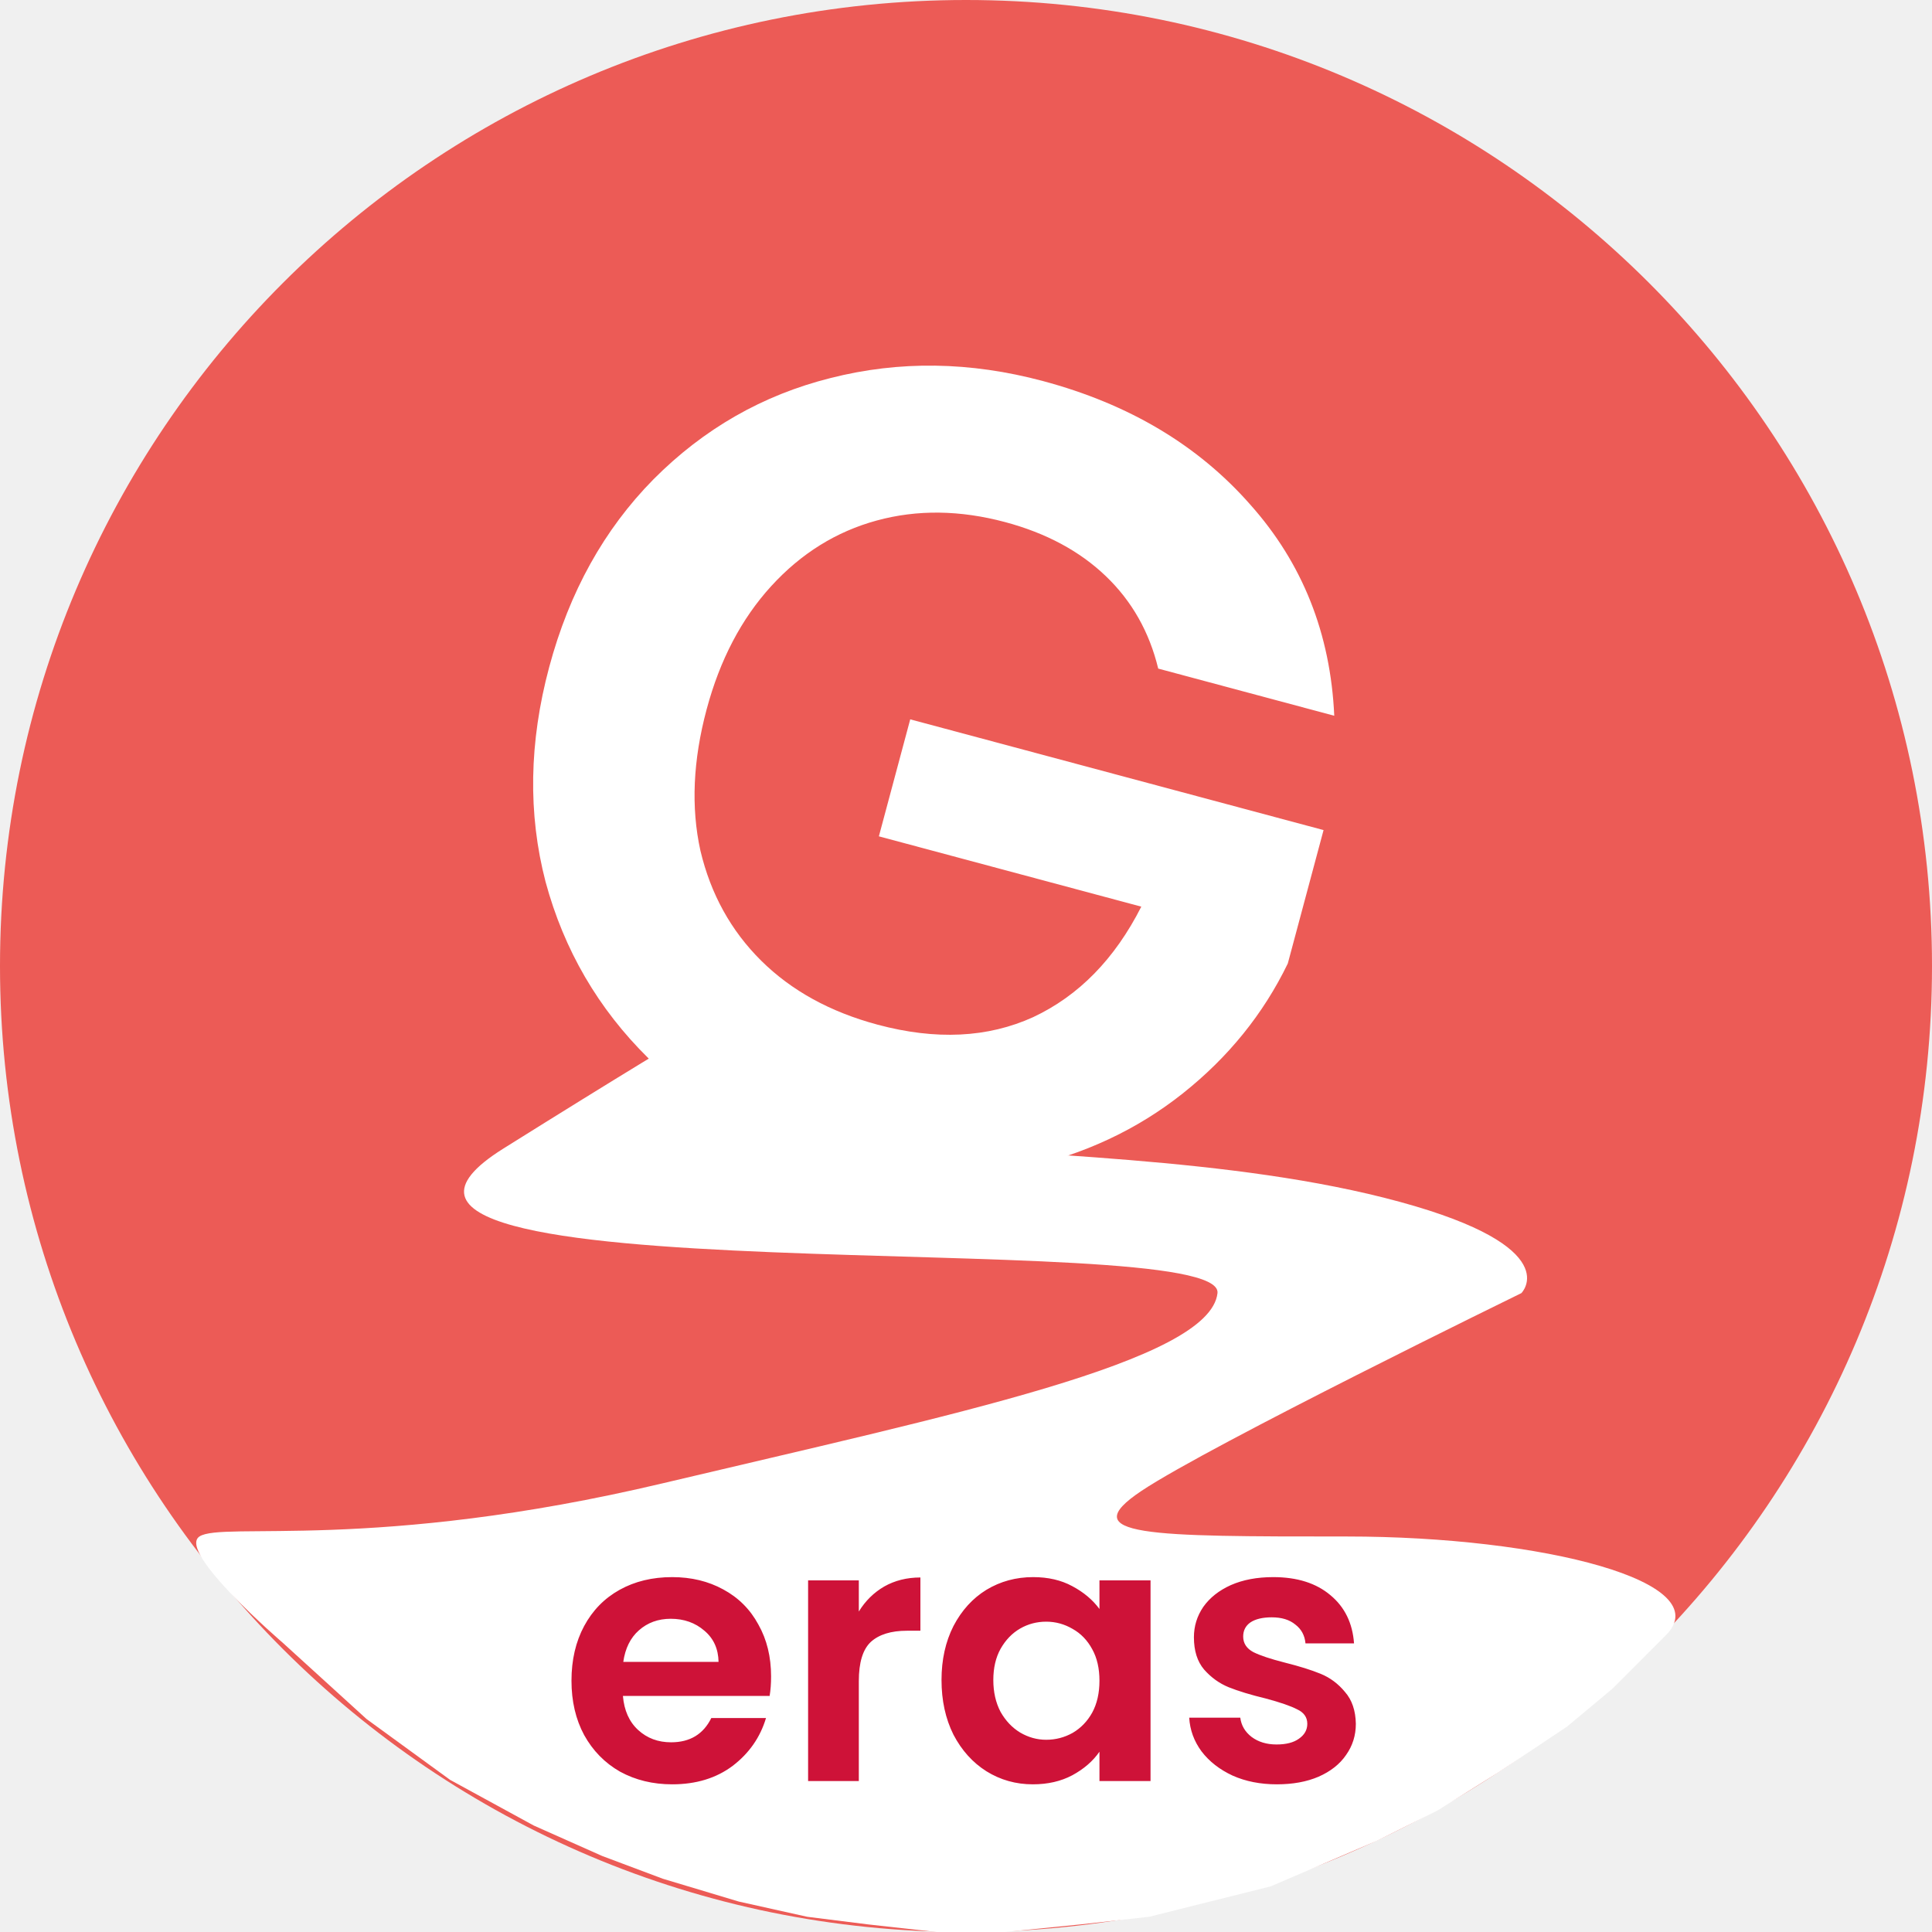
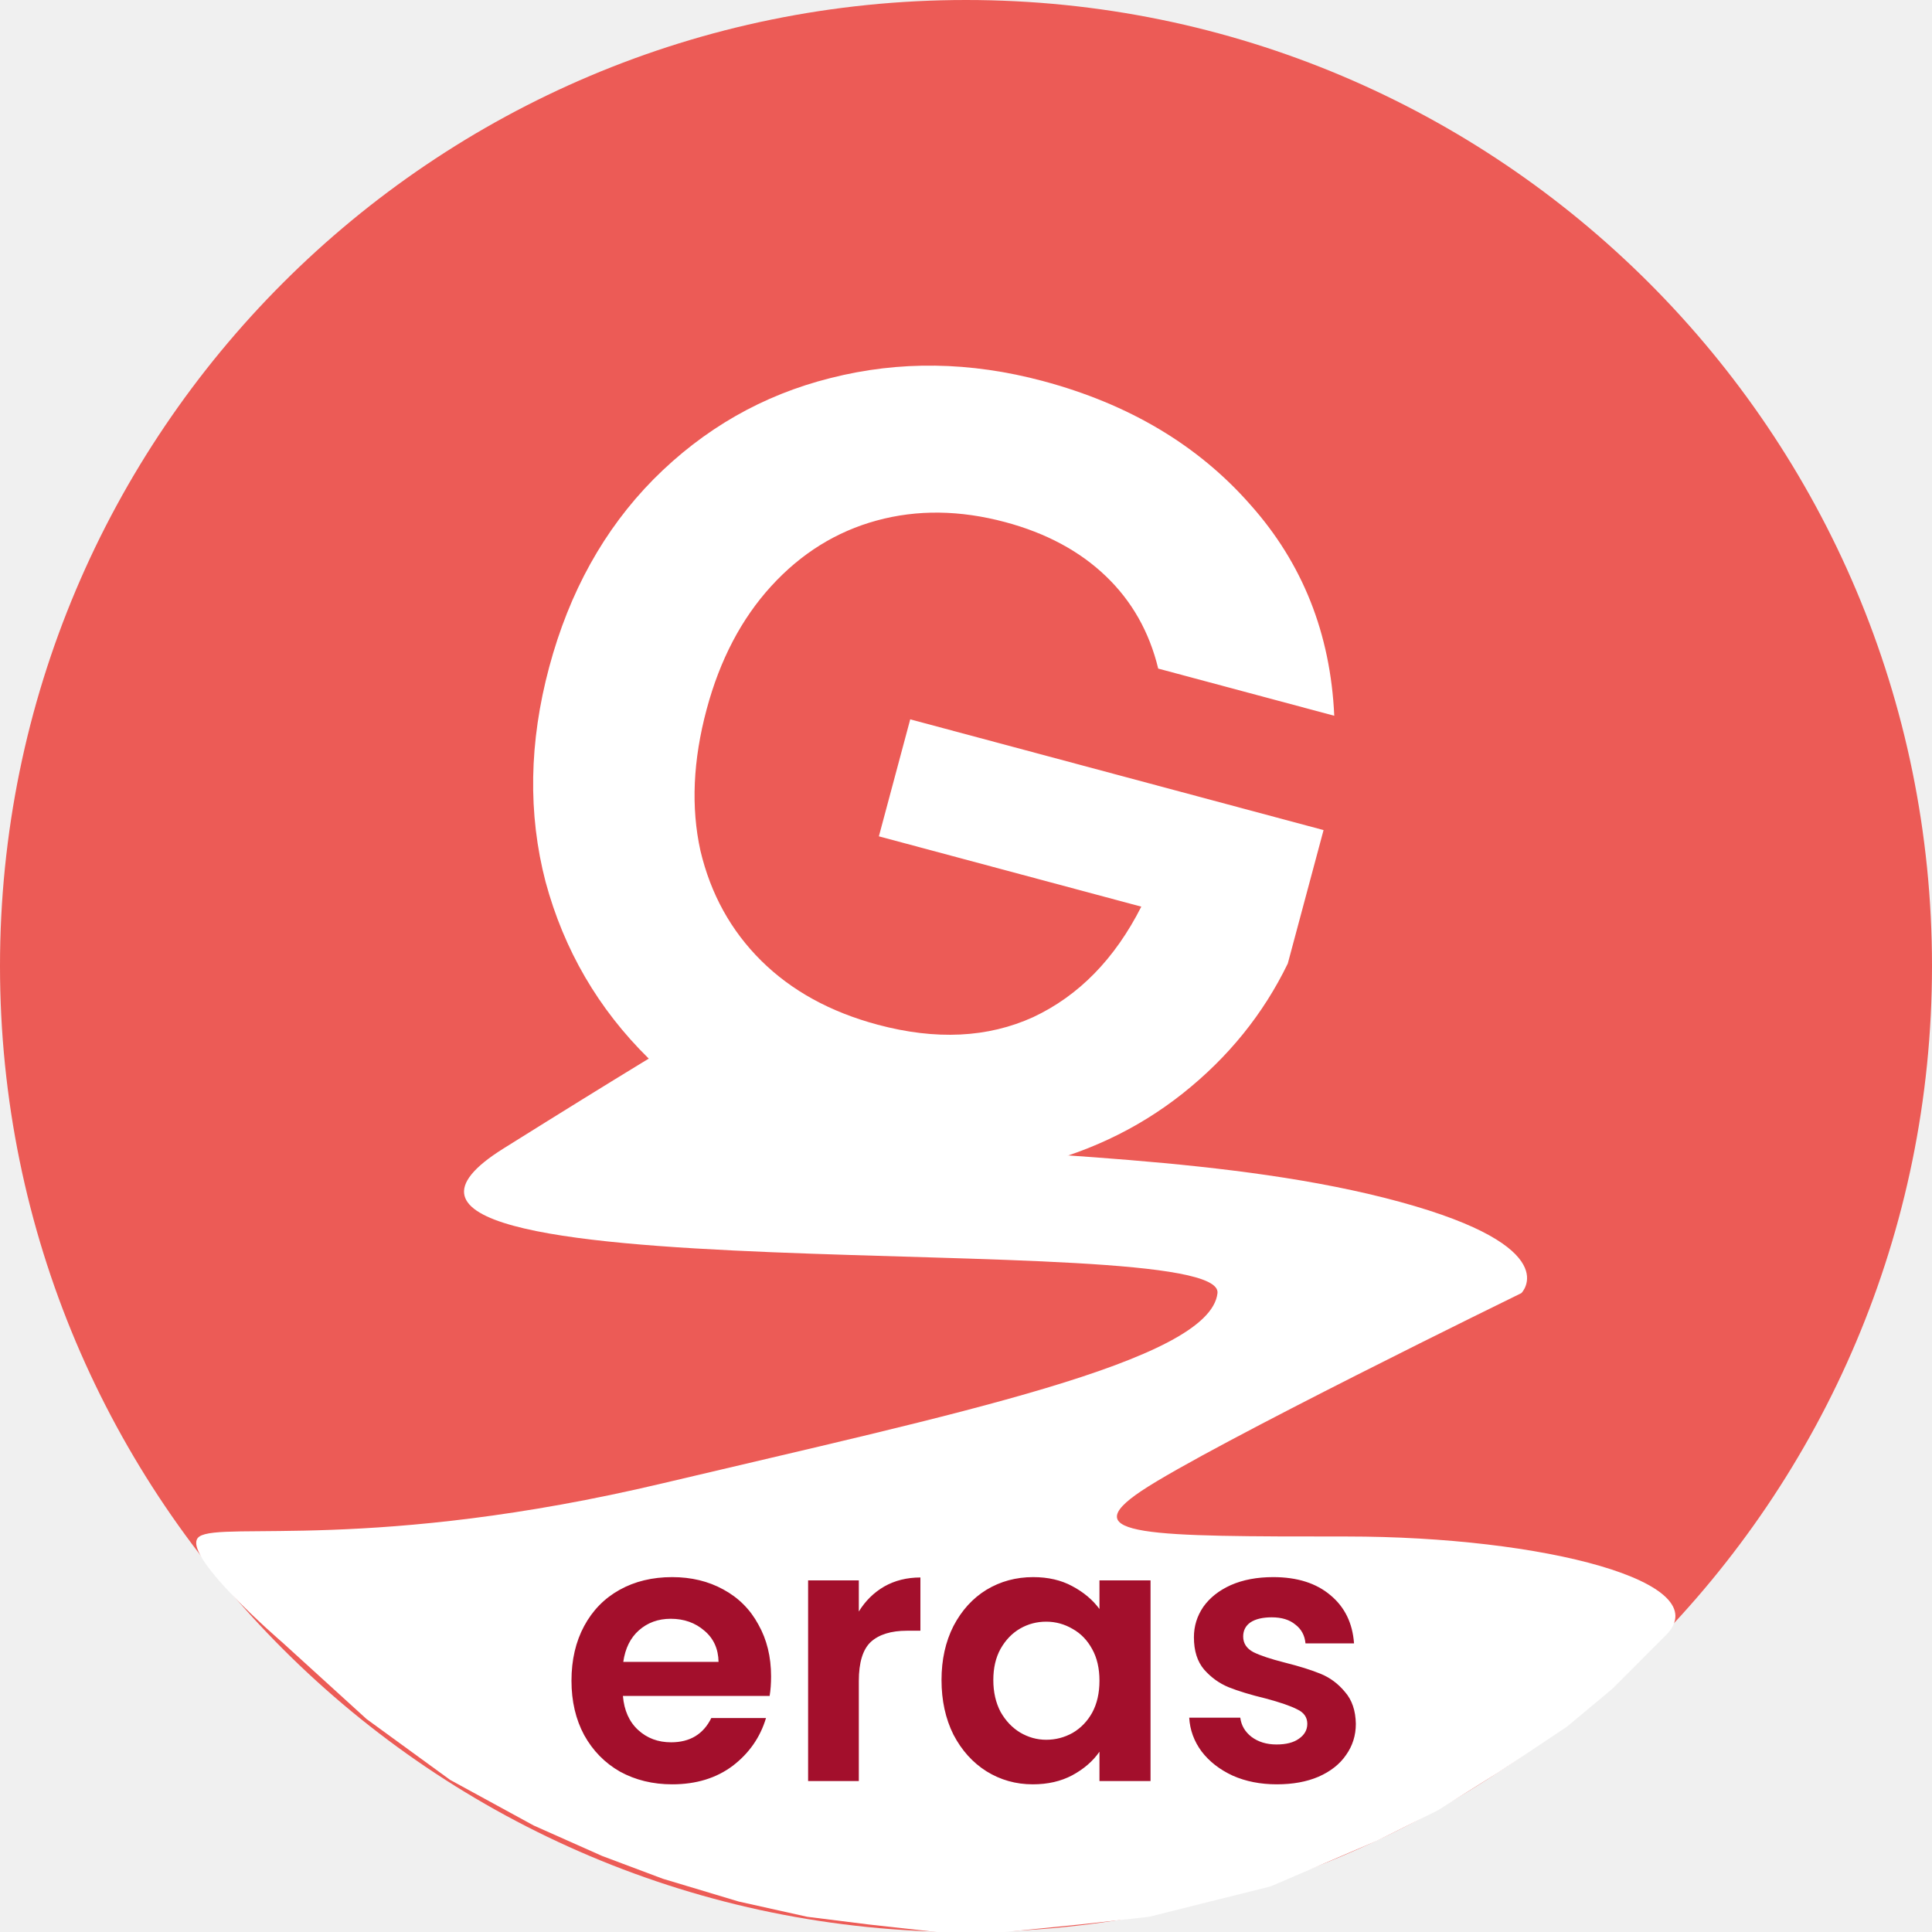
<svg xmlns="http://www.w3.org/2000/svg" width="128" height="128" viewBox="0 0 128 128" fill="none">
  <rect width="128" height="128" rx="64" fill="#ec5b56" />
  <path d="M76.735 44.296C76.145 41.86 74.985 39.815 73.254 38.161C71.523 36.506 69.305 35.317 66.601 34.592C63.606 33.79 60.769 33.754 58.088 34.485C55.408 35.216 53.079 36.663 51.102 38.825C49.125 40.987 47.697 43.71 46.817 46.994C45.911 50.375 45.773 53.496 46.404 56.356C47.084 59.23 48.426 61.66 50.43 63.647C52.434 65.633 55.006 67.047 58.145 67.888C62.009 68.923 65.444 68.757 68.451 67.388C71.47 65.972 73.858 63.532 75.614 60.068L58.228 55.409L60.305 47.658L87.689 54.995L85.32 63.834C83.7 67.178 81.377 70.05 78.353 72.449C75.329 74.848 71.808 76.493 67.791 77.383C63.835 78.239 59.684 78.084 55.337 76.919C50.459 75.612 46.331 73.341 42.953 70.107C39.636 66.837 37.367 62.942 36.145 58.422C34.972 53.914 35.052 49.173 36.385 44.199C37.718 39.224 40.019 35.079 43.289 31.762C46.62 28.41 50.533 26.171 55.027 25.046C59.583 23.886 64.275 23.953 69.105 25.247C74.804 26.774 79.379 29.501 82.83 33.428C86.294 37.307 88.15 41.971 88.398 47.421L76.735 44.296Z" fill="white" />
  <path d="M33.346 76.098C49.454 66.02 48.447 67.028 48.447 67.028L58.011 69.044C58.011 69.044 48.447 74.587 58.011 75.594C67.575 76.602 81.669 76.602 92.742 79.626C103.816 82.649 100.796 85.672 100.796 85.672C100.796 85.672 80.159 95.75 75.628 98.774C71.098 101.797 76.132 101.797 89.219 101.797H89.219C102.306 101.797 113.883 104.821 110.36 108.348L106.836 111.875L103.816 114.395L99.286 117.418L95.259 119.938L91.232 121.953L87.709 123.465L84.185 124.977L80.159 125.984L76.132 126.992L71.602 127.496L66.568 128H62.038L57.508 127.496L53.481 126.992L48.95 125.984L43.917 124.473L39.89 122.961L35.36 120.945L29.823 117.922L24.286 113.891L18.749 108.852C18.749 108.852 11.702 102.805 13.212 101.797C14.722 100.789 24.789 102.805 43.917 98.27C63.044 93.735 80.159 90.207 80.662 85.672C81.165 81.137 17.239 86.176 33.346 76.098Z" fill="white" />
-   <path d="M51.086 111.064C51.086 111.544 51.054 111.976 50.99 112.36H41.27C41.35 113.32 41.686 114.072 42.278 114.616C42.87 115.16 43.598 115.432 44.462 115.432C45.71 115.432 46.598 114.896 47.126 113.824H50.75C50.366 115.104 49.63 116.16 48.542 116.992C47.454 117.808 46.118 118.216 44.534 118.216C43.254 118.216 42.102 117.936 41.078 117.376C40.07 116.8 39.278 115.992 38.702 114.952C38.142 113.912 37.862 112.712 37.862 111.352C37.862 109.976 38.142 108.768 38.702 107.728C39.262 106.688 40.046 105.888 41.054 105.328C42.062 104.768 43.222 104.488 44.534 104.488C45.798 104.488 46.926 104.76 47.918 105.304C48.926 105.848 49.702 106.624 50.246 107.632C50.806 108.624 51.086 109.768 51.086 111.064ZM47.606 110.104C47.59 109.24 47.278 108.552 46.67 108.04C46.062 107.512 45.318 107.248 44.438 107.248C43.606 107.248 42.902 107.504 42.326 108.016C41.766 108.512 41.422 109.208 41.294 110.104H47.606ZM56.899 106.768C57.331 106.064 57.891 105.512 58.579 105.112C59.283 104.712 60.083 104.512 60.979 104.512V108.04H60.091C59.035 108.04 58.235 108.288 57.691 108.784C57.163 109.28 56.899 110.144 56.899 111.376V118H53.539V104.704H56.899V106.768ZM62.378 111.304C62.378 109.96 62.642 108.768 63.17 107.728C63.714 106.688 64.442 105.888 65.354 105.328C66.282 104.768 67.314 104.488 68.45 104.488C69.442 104.488 70.306 104.688 71.042 105.088C71.794 105.488 72.394 105.992 72.842 106.6V104.704H76.226V118H72.842V116.056C72.41 116.68 71.81 117.2 71.042 117.616C70.29 118.016 69.418 118.216 68.426 118.216C67.306 118.216 66.282 117.928 65.354 117.352C64.442 116.776 63.714 115.968 63.17 114.928C62.642 113.872 62.378 112.664 62.378 111.304ZM72.842 111.352C72.842 110.536 72.682 109.84 72.362 109.264C72.042 108.672 71.61 108.224 71.066 107.92C70.522 107.6 69.938 107.44 69.314 107.44C68.69 107.44 68.114 107.592 67.586 107.896C67.058 108.2 66.626 108.648 66.29 109.24C65.97 109.816 65.81 110.504 65.81 111.304C65.81 112.104 65.97 112.808 66.29 113.416C66.626 114.008 67.058 114.464 67.586 114.784C68.13 115.104 68.706 115.264 69.314 115.264C69.938 115.264 70.522 115.112 71.066 114.808C71.61 114.488 72.042 114.04 72.362 113.464C72.682 112.872 72.842 112.168 72.842 111.352ZM84.596 118.216C83.508 118.216 82.532 118.024 81.668 117.64C80.804 117.24 80.116 116.704 79.604 116.032C79.108 115.36 78.836 114.616 78.788 113.8H82.172C82.236 114.312 82.484 114.736 82.916 115.072C83.364 115.408 83.916 115.576 84.572 115.576C85.212 115.576 85.708 115.448 86.06 115.192C86.428 114.936 86.612 114.608 86.612 114.208C86.612 113.776 86.388 113.456 85.94 113.248C85.508 113.024 84.812 112.784 83.852 112.528C82.86 112.288 82.044 112.04 81.404 111.784C80.78 111.528 80.236 111.136 79.772 110.608C79.324 110.08 79.1 109.368 79.1 108.472C79.1 107.736 79.308 107.064 79.724 106.456C80.156 105.848 80.764 105.368 81.548 105.016C82.348 104.664 83.284 104.488 84.356 104.488C85.94 104.488 87.204 104.888 88.148 105.688C89.092 106.472 89.612 107.536 89.708 108.88H86.492C86.444 108.352 86.22 107.936 85.82 107.632C85.436 107.312 84.916 107.152 84.26 107.152C83.652 107.152 83.18 107.264 82.844 107.488C82.524 107.712 82.364 108.024 82.364 108.424C82.364 108.872 82.588 109.216 83.036 109.456C83.484 109.68 84.18 109.912 85.124 110.152C86.084 110.392 86.876 110.64 87.5 110.896C88.124 111.152 88.66 111.552 89.108 112.096C89.572 112.624 89.812 113.328 89.828 114.208C89.828 114.976 89.612 115.664 89.18 116.272C88.764 116.88 88.156 117.36 87.356 117.712C86.572 118.048 85.652 118.216 84.596 118.216Z" fill="#ce1238" />
+   <path d="M51.086 111.064C51.086 111.544 51.054 111.976 50.99 112.36H41.27C41.35 113.32 41.686 114.072 42.278 114.616C42.87 115.16 43.598 115.432 44.462 115.432C45.71 115.432 46.598 114.896 47.126 113.824H50.75C50.366 115.104 49.63 116.16 48.542 116.992C47.454 117.808 46.118 118.216 44.534 118.216C43.254 118.216 42.102 117.936 41.078 117.376C40.07 116.8 39.278 115.992 38.702 114.952C38.142 113.912 37.862 112.712 37.862 111.352C37.862 109.976 38.142 108.768 38.702 107.728C39.262 106.688 40.046 105.888 41.054 105.328C42.062 104.768 43.222 104.488 44.534 104.488C45.798 104.488 46.926 104.76 47.918 105.304C48.926 105.848 49.702 106.624 50.246 107.632C50.806 108.624 51.086 109.768 51.086 111.064ZM47.606 110.104C47.59 109.24 47.278 108.552 46.67 108.04C46.062 107.512 45.318 107.248 44.438 107.248C43.606 107.248 42.902 107.504 42.326 108.016C41.766 108.512 41.422 109.208 41.294 110.104H47.606ZM56.899 106.768C57.331 106.064 57.891 105.512 58.579 105.112C59.283 104.712 60.083 104.512 60.979 104.512V108.04H60.091C59.035 108.04 58.235 108.288 57.691 108.784C57.163 109.28 56.899 110.144 56.899 111.376V118H53.539V104.704H56.899V106.768ZM62.378 111.304C62.378 109.96 62.642 108.768 63.17 107.728C63.714 106.688 64.442 105.888 65.354 105.328C66.282 104.768 67.314 104.488 68.45 104.488C69.442 104.488 70.306 104.688 71.042 105.088C71.794 105.488 72.394 105.992 72.842 106.6V104.704H76.226V118H72.842V116.056C72.41 116.68 71.81 117.2 71.042 117.616C70.29 118.016 69.418 118.216 68.426 118.216C67.306 118.216 66.282 117.928 65.354 117.352C64.442 116.776 63.714 115.968 63.17 114.928C62.642 113.872 62.378 112.664 62.378 111.304ZM72.842 111.352C72.842 110.536 72.682 109.84 72.362 109.264C72.042 108.672 71.61 108.224 71.066 107.92C70.522 107.6 69.938 107.44 69.314 107.44C68.69 107.44 68.114 107.592 67.586 107.896C67.058 108.2 66.626 108.648 66.29 109.24C65.97 109.816 65.81 110.504 65.81 111.304C65.81 112.104 65.97 112.808 66.29 113.416C66.626 114.008 67.058 114.464 67.586 114.784C68.13 115.104 68.706 115.264 69.314 115.264C69.938 115.264 70.522 115.112 71.066 114.808C71.61 114.488 72.042 114.04 72.362 113.464C72.682 112.872 72.842 112.168 72.842 111.352ZM84.596 118.216C83.508 118.216 82.532 118.024 81.668 117.64C80.804 117.24 80.116 116.704 79.604 116.032C79.108 115.36 78.836 114.616 78.788 113.8H82.172C82.236 114.312 82.484 114.736 82.916 115.072C83.364 115.408 83.916 115.576 84.572 115.576C85.212 115.576 85.708 115.448 86.06 115.192C86.428 114.936 86.612 114.608 86.612 114.208C86.612 113.776 86.388 113.456 85.94 113.248C85.508 113.024 84.812 112.784 83.852 112.528C82.86 112.288 82.044 112.04 81.404 111.784C80.78 111.528 80.236 111.136 79.772 110.608C79.324 110.08 79.1 109.368 79.1 108.472C79.1 107.736 79.308 107.064 79.724 106.456C80.156 105.848 80.764 105.368 81.548 105.016C82.348 104.664 83.284 104.488 84.356 104.488C85.94 104.488 87.204 104.888 88.148 105.688C89.092 106.472 89.612 107.536 89.708 108.88H86.492C86.444 108.352 86.22 107.936 85.82 107.632C85.436 107.312 84.916 107.152 84.26 107.152C83.652 107.152 83.18 107.264 82.844 107.488C82.524 107.712 82.364 108.024 82.364 108.424C82.364 108.872 82.588 109.216 83.036 109.456C83.484 109.68 84.18 109.912 85.124 110.152C86.084 110.392 86.876 110.64 87.5 110.896C88.124 111.152 88.66 111.552 89.108 112.096C89.572 112.624 89.812 113.328 89.828 114.208C89.828 114.976 89.612 115.664 89.18 116.272C88.764 116.88 88.156 117.36 87.356 117.712C86.572 118.048 85.652 118.216 84.596 118.216Z" fill="#a30f2c" />
</svg>
